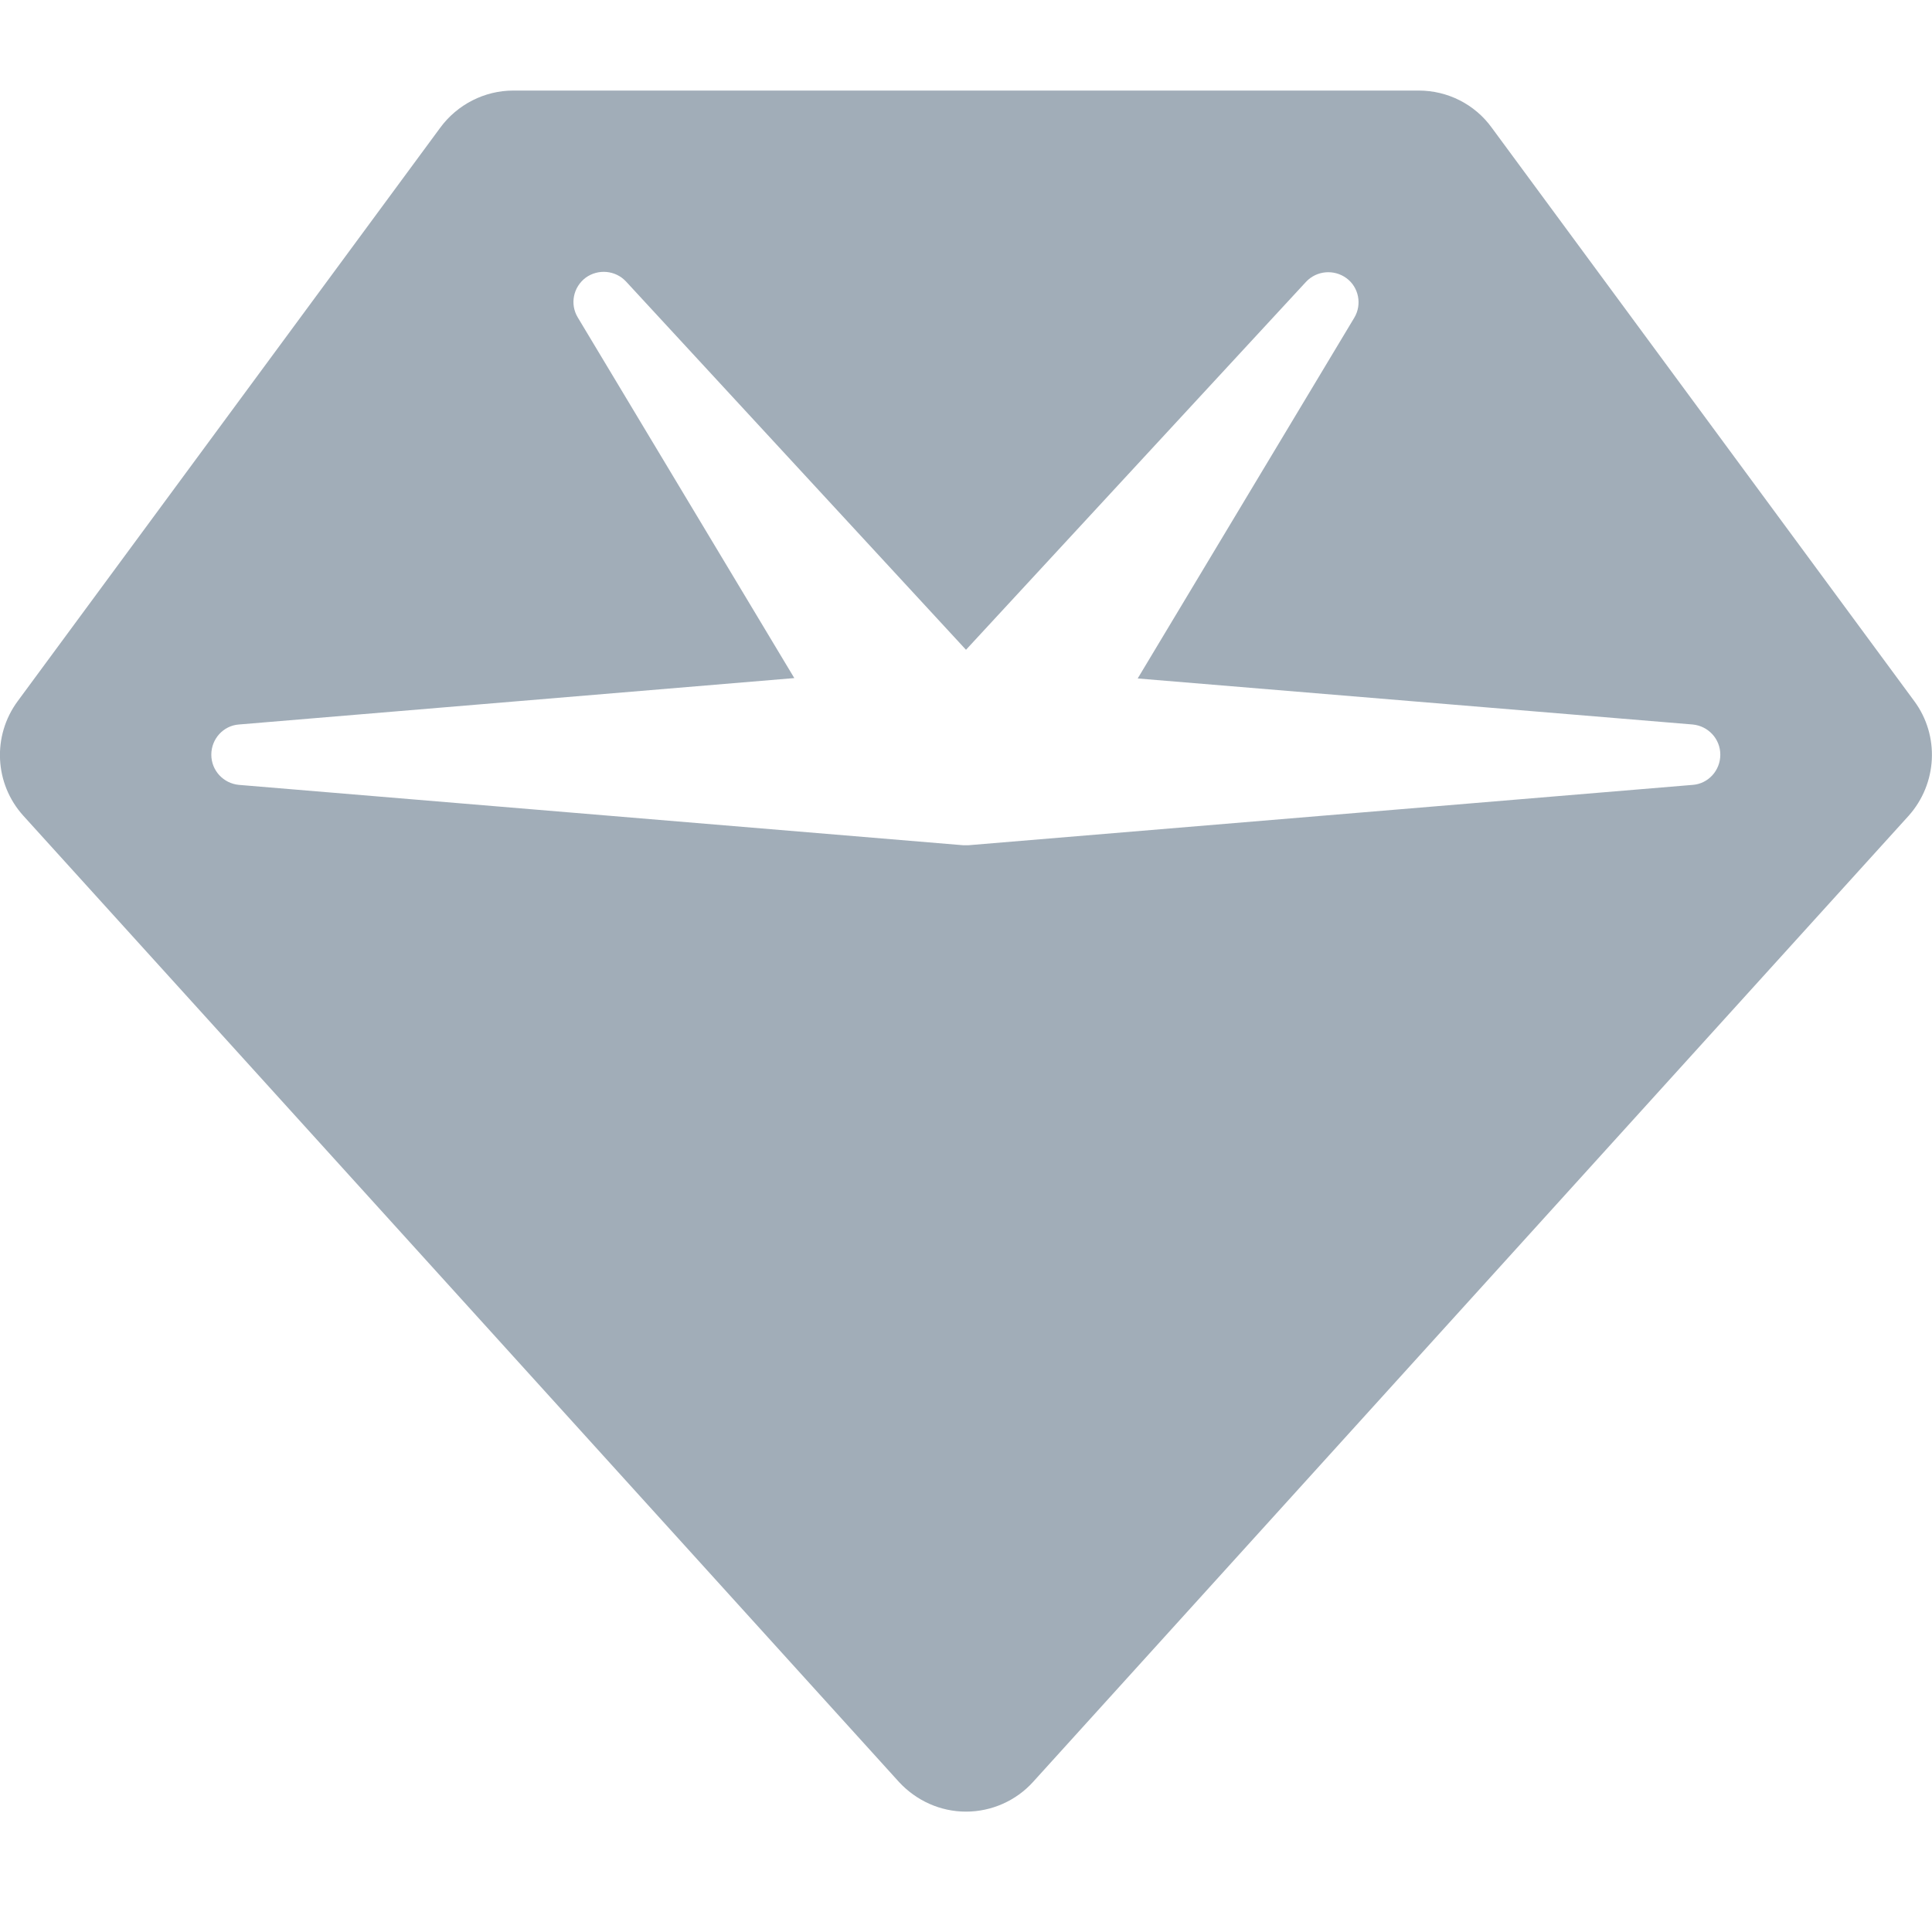
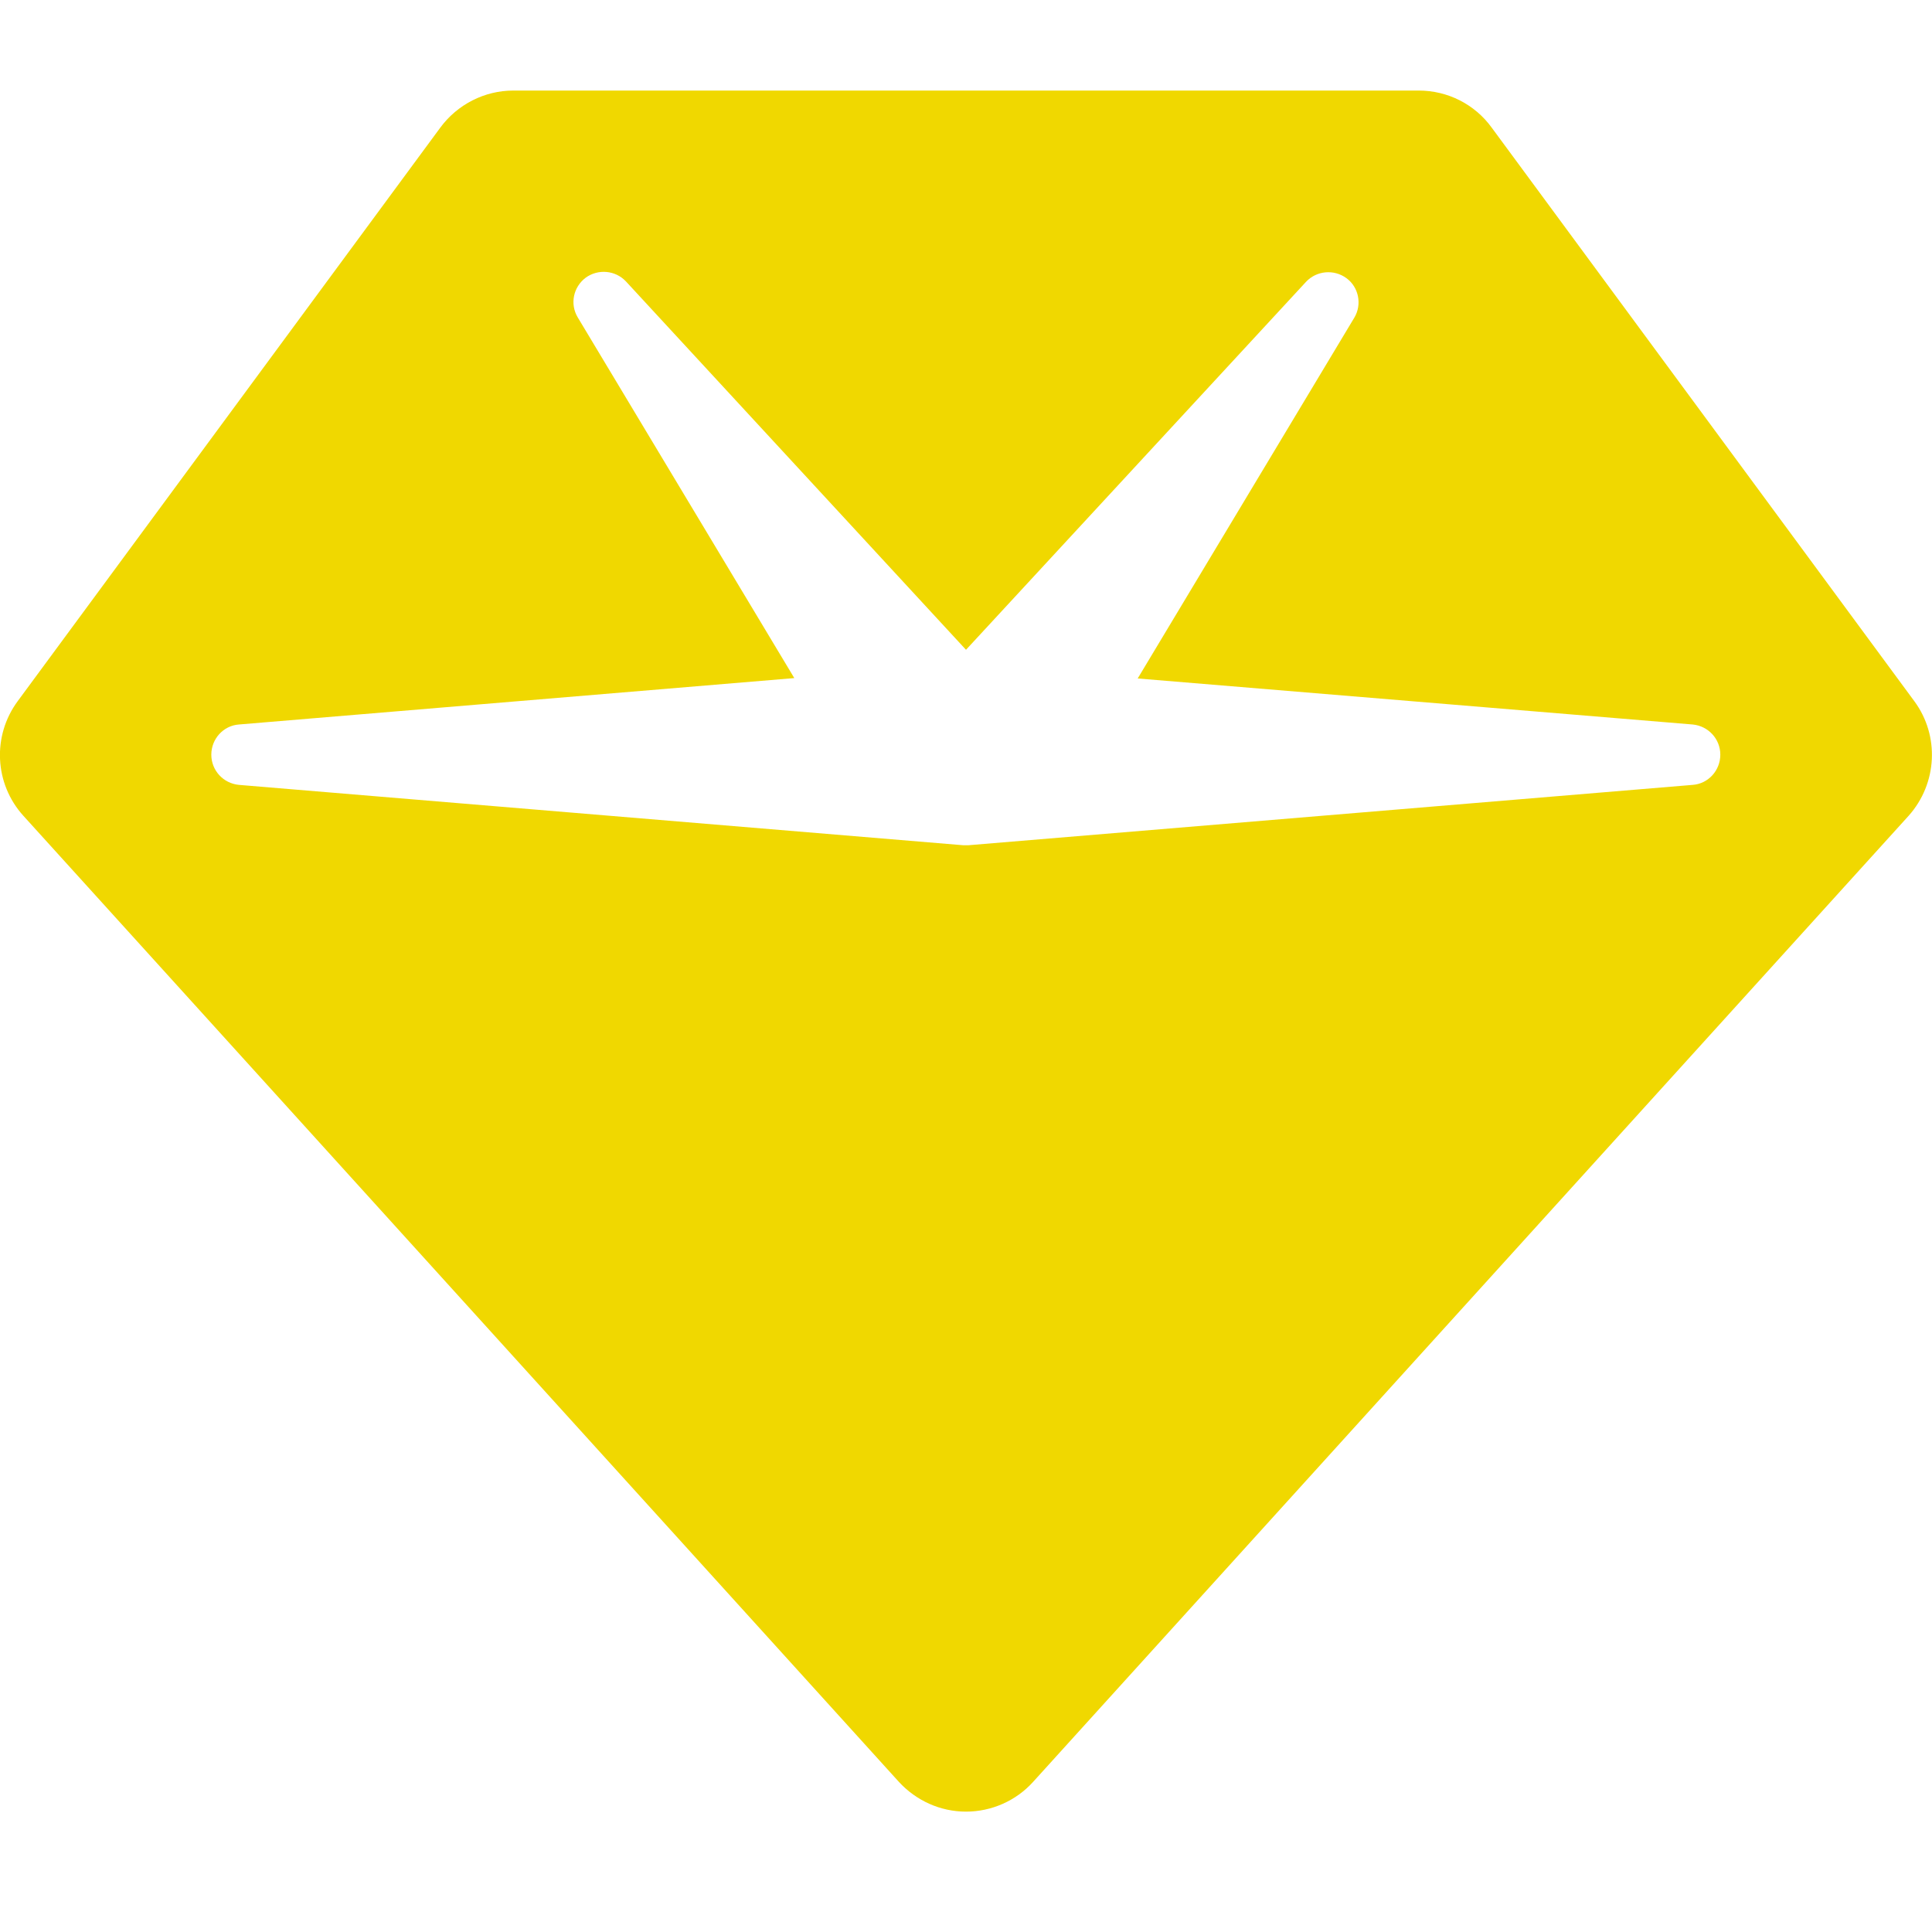
- <svg xmlns="http://www.w3.org/2000/svg" viewBox="0 0 512 512" fill="#a1adb8">
+ <svg xmlns="http://www.w3.org/2000/svg" viewBox="0 0 512 512" fill="#f0d800">
  <path d="M116.7 33.8c4.5-6.1 11.7-9.8 19.3-9.8H376c7.6 0 14.8 3.6 19.3 9.8l112 152c6.8 9.2 6.1 21.9-1.5 30.4l-232 256c-4.5 5-11 7.9-17.8 7.9s-13.2-2.9-17.8-7.9l-232-256c-7.7-8.5-8.3-21.2-1.5-30.4l112-152zm38.5 39.8c-3.3 2.5-4.2 7-2.1 10.5l57.4 95.6L63.3 192c-4.1 .3-7.3 3.8-7.3 8s3.2 7.6 7.3 8l192 16c.4 0 .9 0 1.3 0l192-16c4.1-.3 7.3-3.8 7.3-8s-3.2-7.6-7.3-8L301.5 179.8l57.4-95.6c2.1-3.5 1.2-8.1-2.1-10.5s-7.9-2-10.7 1L256 172.2 165.9 74.6c-2.8-3-7.4-3.4-10.7-1z" />
</svg>
